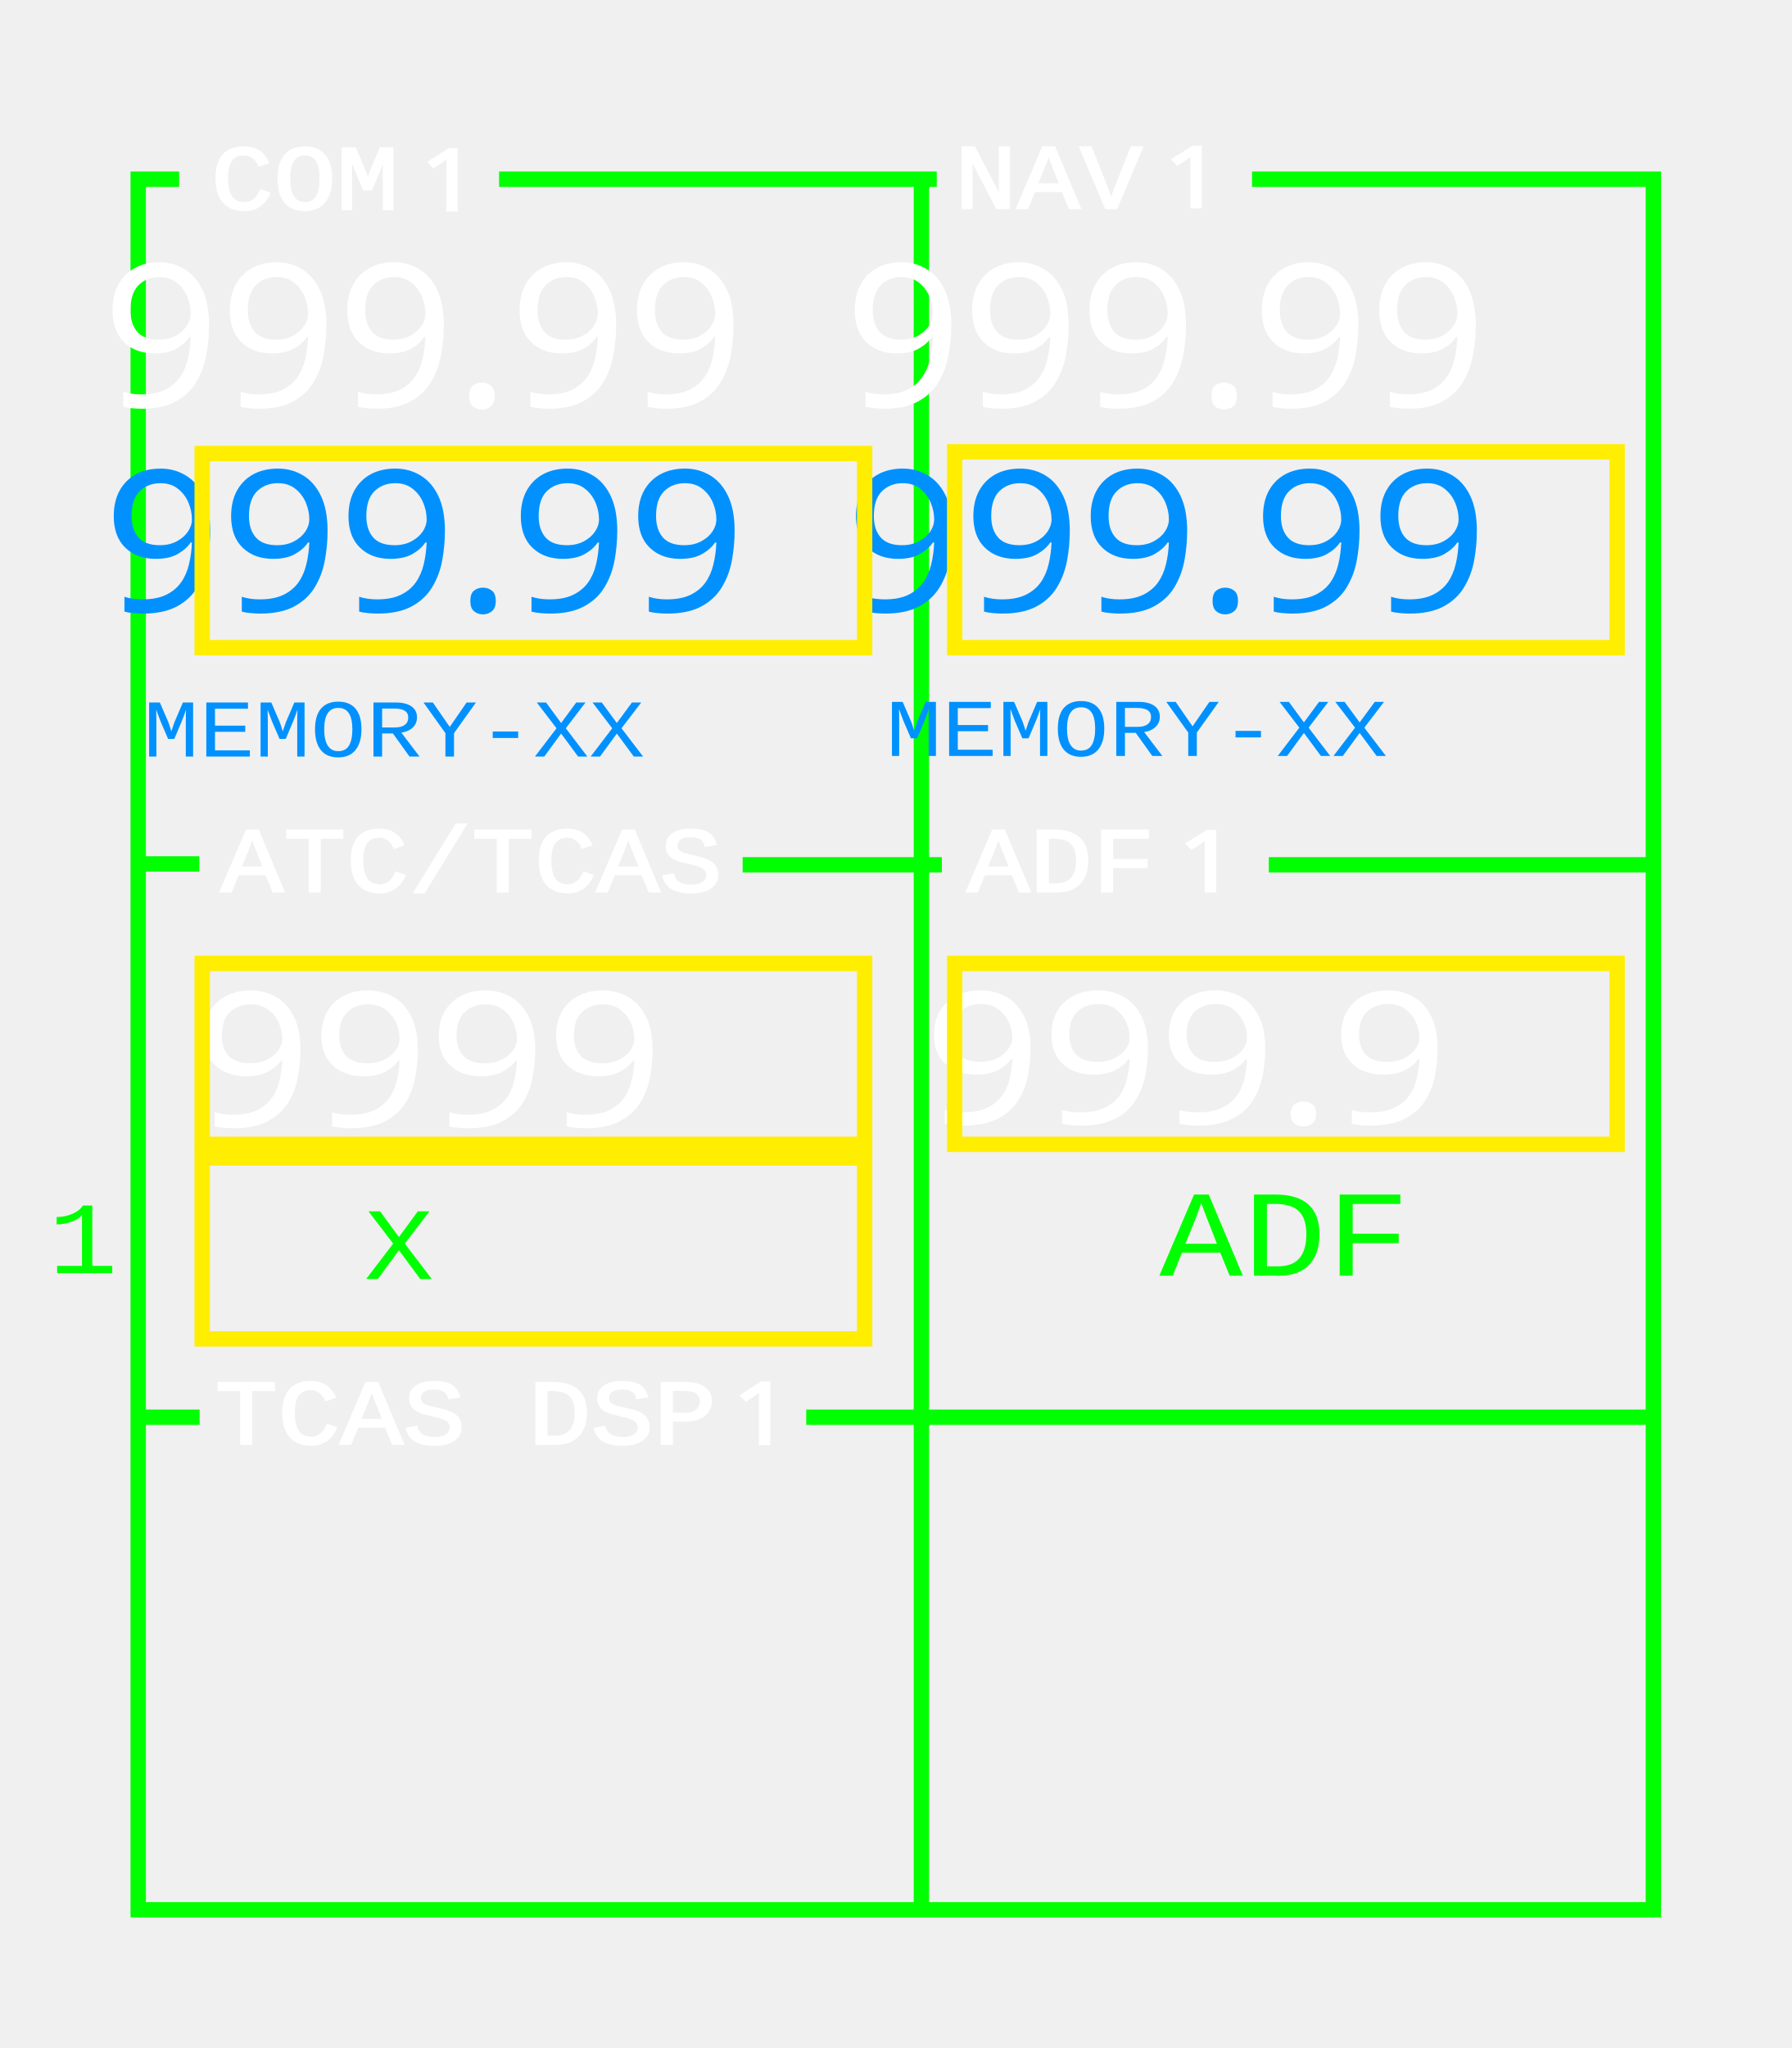
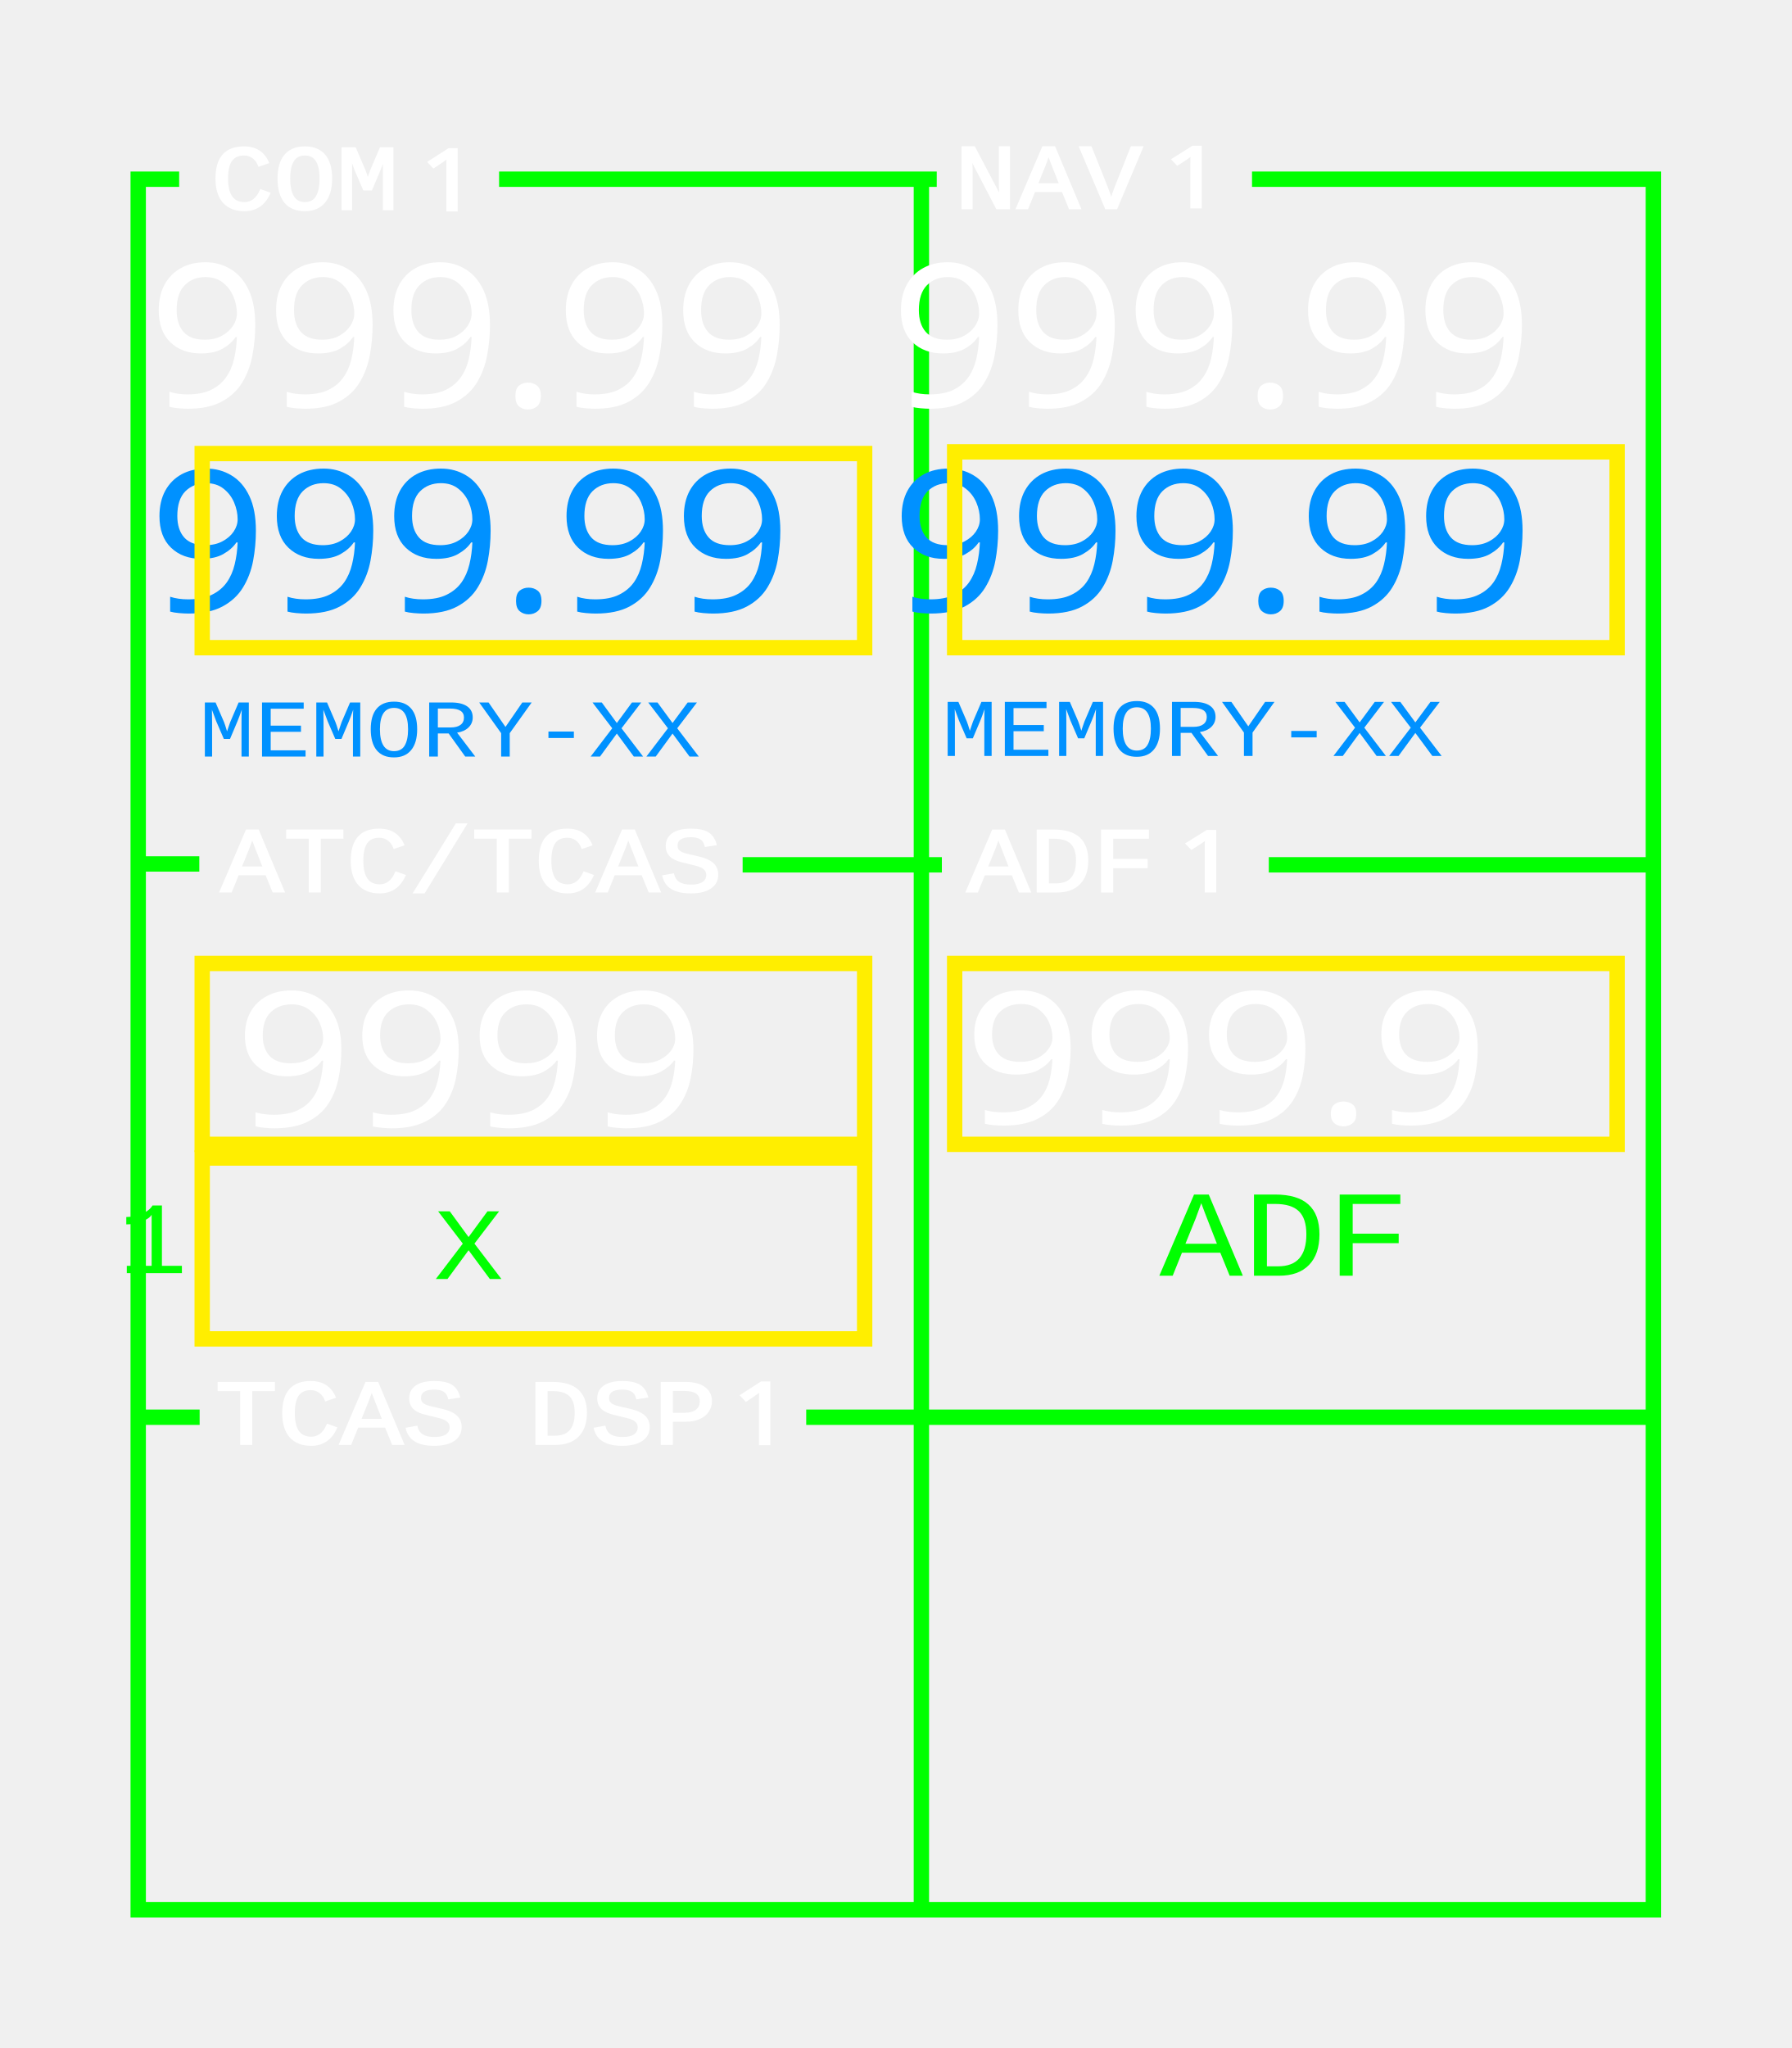
- <svg xmlns="http://www.w3.org/2000/svg" xmlns:xlink="http://www.w3.org/1999/xlink" width="350" height="400" viewBox="0 0 350 400" id="svg4136" version="1.1">
-   <defs id="defs4138">
-     <linearGradient id="linearGradient4630">
-       <stop style="stop-color:#ffffff;stop-opacity:1;" offset="0" id="stop4632" />
-       <stop style="stop-color:#ffffff;stop-opacity:0;" offset="1" id="stop4634" />
-     </linearGradient>
-     <linearGradient id="linearGradient4361">
-       <stop style="stop-color:#0000ff;stop-opacity:1;" offset="0" id="stop4363" />
-       <stop style="stop-color:#0000ff;stop-opacity:0;" offset="1" id="stop4365" />
-     </linearGradient>
-     <linearGradient id="linearGradient4295">
-       <stop style="stop-color:#000000;stop-opacity:1;" offset="0" id="stop4297" />
-       <stop style="stop-color:#000000;stop-opacity:0;" offset="1" id="stop4299" />
-     </linearGradient>
-     <linearGradient id="linearGradient4283">
-       <stop style="stop-color:#00ff00;stop-opacity:1;" offset="0" id="stop4285" />
-       <stop style="stop-color:#00ff00;stop-opacity:0;" offset="1" id="stop4287" />
-     </linearGradient>
-     <marker orient="auto" refY="0" refX="0" id="Arrow2Mend" style="overflow:visible">
-       <path id="path4363" style="fill:#19e600;fill-opacity:1;fill-rule:evenodd;stroke:#19e600;stroke-width:0.625;stroke-linejoin:round;stroke-opacity:1" d="M 8.719,4.034 -2.207,0.016 8.719,-4.002 c -1.745,2.372 -1.735,5.617 -6e-7,8.035 z" transform="scale(-0.6,-0.6)" />
-     </marker>
-     <marker orient="auto" refY="0" refX="0" id="Arrow2Lend" style="overflow:visible">
-       <path id="path4357" style="fill:#19e600;fill-opacity:1;fill-rule:evenodd;stroke:#19e600;stroke-width:0.625;stroke-linejoin:round;stroke-opacity:1" d="M 8.719,4.034 -2.207,0.016 8.719,-4.002 c -1.745,2.372 -1.735,5.617 -6e-7,8.035 z" transform="matrix(-1.1,0,0,-1.1,-1.1,0)" />
-     </marker>
-     <marker orient="auto" refY="0" refX="0" id="Arrow1Sstart" style="overflow:visible">
-       <path id="path4309" d="M 0,0 5,-5 -12.5,0 5,5 0,0 Z" style="fill:#00ffff;fill-opacity:1;fill-rule:evenodd;stroke:#00ffff;stroke-width:1pt;stroke-opacity:1" transform="matrix(0.2,0,0,0.2,1.2,0)" />
-     </marker>
-     <marker orient="auto" refY="0" refX="0" id="marker4639" style="overflow:visible">
-       <path id="path4641" d="M 0,0 5,-5 -12.5,0 5,5 0,0 Z" style="fill:#00ffff;fill-opacity:1;fill-rule:evenodd;stroke:#00ffff;stroke-width:1pt;stroke-opacity:1" transform="matrix(0.4,0,0,0.4,4,0)" />
-     </marker>
-     <marker orient="auto" refY="0" refX="0" id="Arrow1Mstart" style="overflow:visible">
-       <path id="path4303" d="M 0,0 5,-5 -12.5,0 5,5 0,0 Z" style="fill:#00ffff;fill-opacity:1;fill-rule:evenodd;stroke:#00ffff;stroke-width:1pt;stroke-opacity:1" transform="matrix(0.4,0,0,0.4,4,0)" />
-     </marker>
-     <marker orient="auto" refY="0" refX="0" id="Arrow1Lstart" style="overflow:visible">
-       <path id="path4297" d="M 0,0 5,-5 -12.5,0 5,5 0,0 Z" style="fill:#00ffff;fill-opacity:1;fill-rule:evenodd;stroke:#00ffff;stroke-width:1pt;stroke-opacity:1" transform="matrix(0.8,0,0,0.8,10,0)" />
-     </marker>
-     <marker orient="auto" refY="0" refX="0" id="Arrow1Sstart-8" style="overflow:visible">
-       <path id="path4309-9" d="M 0,0 5,-5 -12.5,0 5,5 0,0 Z" style="fill:#00ffff;fill-opacity:1;fill-rule:evenodd;stroke:#00ffff;stroke-width:1pt;stroke-opacity:1" transform="matrix(0.2,0,0,0.2,1.2,0)" />
-     </marker>
-     <marker orient="auto" refY="0" refX="0" id="Arrow1Sstart-7" style="overflow:visible">
-       <path id="path4309-6" d="M 0,0 5,-5 -12.5,0 5,5 0,0 Z" style="fill:#00ffff;fill-opacity:1;fill-rule:evenodd;stroke:#00ffff;stroke-width:1pt;stroke-opacity:1" transform="matrix(0.2,0,0,0.2,1.2,0)" />
-     </marker>
-     <linearGradient xlink:href="#linearGradient4283" id="linearGradient4289" x1="105.55" y1="94.486" x2="184.586" y2="94.486" gradientUnits="userSpaceOnUse" />
-     <linearGradient xlink:href="#linearGradient4295" id="linearGradient4301" x1="419.733" y1="84.018" x2="496.901" y2="84.018" gradientUnits="userSpaceOnUse" />
-     <linearGradient xlink:href="#linearGradient4361" id="linearGradient4367" x1="514.403" y1="612.717" x2="593.208" y2="612.717" gradientUnits="userSpaceOnUse" />
-     <linearGradient xlink:href="#linearGradient4630" id="linearGradient4636" x1="121.015" y1="724.176" x2="334.129" y2="724.176" gradientUnits="userSpaceOnUse" />
-   </defs>
-   <g id="layer1" transform="translate(0,-624)" />
-   <g id="layer2" transform="translate(0,-624)" />
-   <g id="layer3" transform="translate(0,-624)">
-     <path style="fill:none;fill-opacity:1;fill-rule:evenodd;stroke:#00ff00;stroke-width:3;stroke-linecap:butt;stroke-linejoin:miter;stroke-miterlimit:4;stroke-dasharray:none;stroke-opacity:1" d="m 145.079,792.909 38.922,0" id="path4542" />
-     <path style="fill:none;fill-opacity:1;fill-rule:evenodd;stroke:#00ff00;stroke-width:3;stroke-linecap:butt;stroke-linejoin:miter;stroke-miterlimit:4;stroke-dasharray:none;stroke-opacity:1" d="m 247.868,792.909 75.132,0" id="path4544" />
-     <path style="fill:none;fill-opacity:1;fill-rule:evenodd;stroke:#00ff00;stroke-width:3;stroke-linecap:butt;stroke-linejoin:miter;stroke-miterlimit:4;stroke-dasharray:none;stroke-opacity:1" d="m 180,659 0,338" id="path4550" />
-     <path style="fill:#00ff00;fill-opacity:1;fill-rule:evenodd;stroke:#00ff00;stroke-width:3;stroke-linecap:butt;stroke-linejoin:miter;stroke-miterlimit:4;stroke-dasharray:none;stroke-opacity:1" d="m 27,900.802 12,4e-5" id="path4562" />
-     <path style="fill:#00ff00;fill-opacity:1;fill-rule:evenodd;stroke:#00ff00;stroke-width:3;stroke-linecap:butt;stroke-linejoin:miter;stroke-miterlimit:4;stroke-dasharray:none;stroke-opacity:1" d="m 157.5,900.802 165.5,0" id="path4568" />
-     <path style="fill:none;fill-opacity:1;fill-rule:evenodd;stroke:#00ff00;stroke-width:3;stroke-linecap:butt;stroke-linejoin:miter;stroke-miterlimit:4;stroke-dasharray:none;stroke-opacity:1" d="m 35,659 -8,0 0,338 296,0 0,-338 -78.409,0" id="path4335" />
-     <path style="fill:#00ff00;fill-opacity:1;fill-rule:evenodd;stroke:#00ff00;stroke-width:0;stroke-linecap:butt;stroke-linejoin:miter;stroke-miterlimit:4;stroke-dasharray:none;stroke-opacity:1" d="m 30.516,802.538 5.04,0" id="path4272" />
-     <path style="fill:#00ff00;fill-opacity:1;fill-rule:evenodd;stroke:#00ff00;stroke-width:3;stroke-linecap:butt;stroke-linejoin:miter;stroke-miterlimit:4;stroke-dasharray:none;stroke-opacity:1" d="m 27,792.739 11.936,0" id="path4335-1" />
-     <path style="fill:none;fill-opacity:1;fill-rule:evenodd;stroke:#00ff00;stroke-width:3;stroke-linecap:butt;stroke-linejoin:miter;stroke-miterlimit:4;stroke-dasharray:none;stroke-opacity:1" d="m 97.5,659 85.5,0" id="path4554" />
-     <text xml:space="preserve" style="font-style:normal;font-variant:normal;font-weight:normal;font-stretch:normal;font-size:19.193px;line-height:125%;font-family:'Liberation Mono';-inkscape-font-specification:'Liberation Mono, Normal';text-align:start;letter-spacing:0px;word-spacing:0px;writing-mode:lr-tb;text-anchor:start;fill:#ffffff;fill-opacity:1;stroke:#ffffff;stroke-width:0.439;stroke-linecap:butt;stroke-linejoin:miter;stroke-miterlimit:4;stroke-dasharray:none;stroke-opacity:1" x="38.75" y="706.855" id="com" transform="scale(1.063158,0.9405942)">
-       <tspan id="tspan4404" x="38.75" y="706.855" style="font-style:normal;font-variant:normal;font-weight:normal;font-stretch:normal;font-size:19.193px;line-height:125%;font-family:'Liberation Mono';-inkscape-font-specification:'Liberation Mono, Normal';text-align:start;writing-mode:lr-tb;text-anchor:start;fill:#ffffff;fill-opacity:1;stroke:#ffffff;stroke-width:0.439;stroke-miterlimit:4;stroke-dasharray:none;stroke-opacity:1">COM</tspan>
-     </text>
-     <text xml:space="preserve" style="font-style:normal;font-variant:normal;font-weight:normal;font-stretch:normal;font-size:19.193px;line-height:125%;font-family:'Liberation Mono';-inkscape-font-specification:'Liberation Mono, Normal';text-align:start;letter-spacing:0px;word-spacing:0px;writing-mode:lr-tb;text-anchor:start;fill:#ffffff;fill-opacity:1;stroke:#ffffff;stroke-width:0.439px;stroke-linecap:butt;stroke-linejoin:miter;stroke-opacity:1" x="175.392" y="706.643" id="nav" transform="scale(1.063158,0.9405942)">
-       <tspan id="tspan4293" x="175.392" y="706.643" style="fill:#ffffff;fill-opacity:1;stroke:#ffffff;stroke-width:0.439px;stroke-opacity:1">NAV</tspan>
-     </text>
-     <text xml:space="preserve" style="font-style:normal;font-variant:normal;font-weight:normal;font-stretch:normal;font-size:19.193px;line-height:125%;font-family:'Liberation Mono';-inkscape-font-specification:'Liberation Mono, Normal';text-align:start;letter-spacing:0px;word-spacing:0px;writing-mode:lr-tb;text-anchor:start;fill:#ffffff;fill-opacity:1;stroke:#ffffff;stroke-width:0.439px;stroke-linecap:butt;stroke-linejoin:miter;stroke-opacity:1" x="40.569" y="848.521" id="atc" transform="scale(1.063158,0.9405942)">
-       <tspan style="stroke-width:0.439px" id="tspan4396" x="40.569" y="848.521">ATC/TCAS</tspan>
-     </text>
-     <text xml:space="preserve" style="font-style:normal;font-variant:normal;font-weight:normal;font-stretch:normal;font-size:19.193px;line-height:125%;font-family:'Liberation Mono';-inkscape-font-specification:'Liberation Mono, Normal';text-align:start;letter-spacing:0px;word-spacing:0px;writing-mode:lr-tb;text-anchor:start;fill:#ffffff;fill-opacity:1;stroke:#ffffff;stroke-width:0.439px;stroke-linecap:butt;stroke-linejoin:miter;stroke-opacity:1" x="177.687" y="848.526" id="adf1" transform="scale(1.063158,0.9405942)">
-       <tspan style="stroke-width:0.439px" id="tspan4341" x="177.687" y="848.526">ADF</tspan>
-     </text>
-     <text xml:space="preserve" style="font-style:normal;font-variant:normal;font-weight:normal;font-stretch:normal;font-size:25.591px;line-height:125%;font-family:'Liberation Mono';-inkscape-font-specification:'Liberation Mono, Normal';text-align:start;letter-spacing:0px;word-spacing:0px;writing-mode:lr-tb;text-anchor:start;fill:#00ff00;fill-opacity:1;stroke:none;stroke-width:1px;stroke-linecap:butt;stroke-linejoin:miter;stroke-opacity:1" x="213.032" y="928.311" id="adf2" transform="scale(1.063158,0.9405942)">
-       <tspan y="928.311" x="213.032" id="tspan4341-2" style="font-style:normal;font-variant:normal;font-weight:normal;font-stretch:normal;font-size:25.591px;line-height:125%;font-family:'Liberation Mono';-inkscape-font-specification:'Liberation Mono, Normal';text-align:start;writing-mode:lr-tb;text-anchor:start;fill:#00ff00;fill-opacity:1;stroke:none;stroke-opacity:1">ADF</tspan>
-     </text>
-     <text xml:space="preserve" style="font-style:normal;font-variant:normal;font-weight:normal;font-stretch:normal;font-size:19.193px;line-height:125%;font-family:'Liberation Mono';-inkscape-font-specification:'Liberation Mono, Normal';text-align:start;letter-spacing:0px;word-spacing:0px;writing-mode:lr-tb;text-anchor:start;fill:#ffffff;fill-opacity:1;stroke:#ffffff;stroke-width:0.439px;stroke-linecap:butt;stroke-linejoin:miter;stroke-opacity:1" x="39.497" y="963.22" id="tcas" transform="scale(1.063158,0.9405942)">
-       <tspan style="stroke-width:0.439px" id="tspan4387" x="39.497" y="963.22">TCAS DSP</tspan>
-     </text>
-     <text xml:space="preserve" style="font-style:normal;font-variant:normal;font-weight:normal;font-stretch:normal;font-size:18.44px;line-height:125%;font-family:sans-serif;-inkscape-font-specification:'sans-serif, Normal';text-align:start;letter-spacing:0px;word-spacing:0px;writing-mode:lr-tb;text-anchor:start;fill:#ffffff;fill-opacity:1;stroke:#ffffff;stroke-width:0.425;stroke-linecap:butt;stroke-linejoin:miter;stroke-miterlimit:4;stroke-dasharray:none;stroke-opacity:1" x="74.474" y="732.056" id="comNum" transform="scale(1.100645,0.9085578)">
-       <tspan id="tspan4416" x="74.474" y="732.056" style="font-style:normal;font-variant:normal;font-weight:normal;font-stretch:normal;font-size:18.44px;line-height:125%;font-family:sans-serif;-inkscape-font-specification:'sans-serif, Normal';text-align:start;writing-mode:lr-tb;text-anchor:start;stroke-width:0.425">1</tspan>
-     </text>
-     <text xml:space="preserve" style="font-style:normal;font-variant:normal;font-weight:normal;font-stretch:normal;font-size:18.44px;line-height:125%;font-family:sans-serif;-inkscape-font-specification:'sans-serif, Normal';text-align:start;letter-spacing:0px;word-spacing:0px;writing-mode:lr-tb;text-anchor:start;fill:#ffffff;fill-opacity:1;stroke:#ffffff;stroke-width:0.422;stroke-linecap:butt;stroke-linejoin:miter;stroke-miterlimit:4;stroke-dasharray:none;stroke-opacity:1" x="204.628" y="738.024" id="navNum" transform="scale(1.110625,0.9003937)">
-       <tspan id="tspan4416-4" x="204.628" y="738.024" style="font-style:normal;font-variant:normal;font-weight:normal;font-stretch:normal;font-size:18.44px;line-height:125%;font-family:sans-serif;-inkscape-font-specification:'sans-serif, Normal';text-align:start;writing-mode:lr-tb;text-anchor:start;stroke-width:0.422">1</tspan>
-     </text>
-     <text xml:space="preserve" style="font-style:normal;font-variant:normal;font-weight:normal;font-stretch:normal;font-size:18.589px;line-height:125%;font-family:sans-serif;-inkscape-font-specification:'sans-serif, Normal';text-align:start;letter-spacing:0px;word-spacing:0px;writing-mode:lr-tb;text-anchor:start;fill:#ffffff;fill-opacity:1;stroke:#ffffff;stroke-width:0.418;stroke-linecap:butt;stroke-linejoin:miter;stroke-miterlimit:4;stroke-dasharray:none;stroke-opacity:1" x="205.177" y="894.592" id="adfNum" transform="scale(1.12087,0.8921644)">
-       <tspan id="tspan4416-4-6" x="205.177" y="894.592" style="font-style:normal;font-variant:normal;font-weight:normal;font-stretch:normal;font-size:18.589px;line-height:125%;font-family:sans-serif;-inkscape-font-specification:'sans-serif, Normal';text-align:start;writing-mode:lr-tb;text-anchor:start;stroke-width:0.418">1</tspan>
-     </text>
-     <text xml:space="preserve" style="font-style:normal;font-variant:normal;font-weight:normal;font-stretch:normal;font-size:18.589px;line-height:125%;font-family:sans-serif;-inkscape-font-specification:'sans-serif, Normal';text-align:start;letter-spacing:0px;word-spacing:0px;writing-mode:lr-tb;text-anchor:start;fill:#ffffff;fill-opacity:1;stroke:#ffffff;stroke-width:0.425;stroke-linecap:butt;stroke-linejoin:miter;stroke-miterlimit:4;stroke-dasharray:none;stroke-opacity:1" x="129.917" y="997.26" id="tcasNum" transform="scale(1.100645,0.9085578)">
-       <tspan id="tspan4416-4-6-3" x="129.917" y="997.26" style="font-style:normal;font-variant:normal;font-weight:normal;font-stretch:normal;font-size:18.589px;line-height:125%;font-family:sans-serif;-inkscape-font-specification:'sans-serif, Normal';text-align:start;writing-mode:lr-tb;text-anchor:start;stroke-width:0.425">1</tspan>
-     </text>
-     <text xml:space="preserve" style="font-style:normal;font-variant:normal;font-weight:normal;font-stretch:normal;font-size:17.061px;line-height:125%;font-family:'Liberation Mono';-inkscape-font-specification:'Liberation Mono, Normal';text-align:center;letter-spacing:0px;word-spacing:0px;writing-mode:lr-tb;text-anchor:middle;fill:#0091ff;fill-opacity:1;stroke:none;stroke-width:1px;stroke-linecap:butt;stroke-linejoin:miter;stroke-opacity:1" x="97.998" y="820.511" id="memCom" transform="scale(1.063158,0.9405942)">
-       <tspan id="tspan4306" x="97.998" y="820.511">MEMORY-XX</tspan>
-     </text>
-     <text xml:space="preserve" style="font-style:normal;font-variant:normal;font-weight:normal;font-stretch:normal;font-size:17.061px;line-height:125%;font-family:'Liberation Mono';-inkscape-font-specification:'Liberation Mono, Normal';text-align:center;letter-spacing:0px;word-spacing:0px;writing-mode:lr-tb;text-anchor:middle;fill:#0091ff;fill-opacity:1;stroke:none;stroke-width:1px;stroke-linecap:butt;stroke-linejoin:miter;stroke-opacity:1" x="234.488" y="820.387" id="memNav" transform="scale(1.063158,0.9405942)">
-       <tspan id="tspan4308" x="234.488" y="820.387">MEMORY-XX</tspan>
-     </text>
-     <text xml:space="preserve" style="font-style:normal;font-variant:normal;font-weight:bold;font-stretch:normal;font-size:34.221px;line-height:125%;font-family:sans-serif;-inkscape-font-specification:'sans-serif, Bold';text-align:center;letter-spacing:0px;word-spacing:0px;writing-mode:lr-tb;text-anchor:middle;fill:#ffffff;fill-opacity:1;stroke:none;stroke-width:1px;stroke-linecap:butt;stroke-linejoin:miter;stroke-opacity:1" x="103.777" y="713.332" id="comFreq" transform="scale(1.014051,0.986144)">
-       <tspan id="tspan4307" x="103.777" y="713.332" style="font-size:39.528px;-inkscape-font-specification:sans-serif;font-family:sans-serif;font-weight:normal;font-style:normal;font-stretch:normal;font-variant:normal">999.99</tspan>
-     </text>
-     <text xml:space="preserve" style="font-style:normal;font-variant:normal;font-weight:bold;font-stretch:normal;font-size:34.221px;line-height:125%;font-family:sans-serif;-inkscape-font-specification:'sans-serif, Bold';text-align:center;letter-spacing:0px;word-spacing:0px;writing-mode:lr-tb;text-anchor:middle;fill:#ffffff;fill-opacity:1;stroke:none;stroke-width:1px;stroke-linecap:butt;stroke-linejoin:miter;stroke-opacity:1" x="246.768" y="713.332" id="navFreq" transform="scale(1.014051,0.9861441)">
-       <tspan id="tspan4288-0" x="246.768" y="713.332" style="font-size:39.528px;-inkscape-font-specification:sans-serif;font-family:sans-serif;font-weight:normal;font-style:normal;font-stretch:normal;font-variant:normal">999.99</tspan>
-     </text>
-     <text xml:space="preserve" style="font-style:normal;font-variant:normal;font-weight:bold;font-stretch:normal;font-size:33.707px;line-height:125%;font-family:sans-serif;-inkscape-font-specification:'sans-serif, Bold';text-align:center;letter-spacing:0px;word-spacing:0px;writing-mode:lr-tb;text-anchor:middle;fill:#0091ff;fill-opacity:1;stroke:none;stroke-width:1px;stroke-linecap:butt;stroke-linejoin:miter;stroke-opacity:1" x="245.527" y="757.71" id="navStby" transform="scale(1.019176,0.9811847)">
-       <tspan id="tspan4288-0-3" x="245.527" y="757.71" style="font-size:39.329px;-inkscape-font-specification:sans-serif;font-family:sans-serif;font-weight:normal;font-style:normal;font-stretch:normal;font-variant:normal">999.99</tspan>
-     </text>
-     <text xml:space="preserve" style="font-style:normal;font-variant:normal;font-weight:bold;font-stretch:normal;font-size:33.707px;line-height:125%;font-family:sans-serif;-inkscape-font-specification:'sans-serif, Bold';text-align:center;letter-spacing:0px;word-spacing:0px;writing-mode:lr-tb;text-anchor:middle;fill:#0091ff;fill-opacity:1;stroke:none;stroke-width:1px;stroke-linecap:butt;stroke-linejoin:miter;stroke-opacity:1" x="103.255" y="757.71" id="comStby" transform="scale(1.019176,0.9811847)">
-       <tspan id="tspan4288-0-3-0" x="103.255" y="757.71" style="font-size:39.329px;-inkscape-font-specification:sans-serif;font-family:sans-serif;font-weight:normal;font-style:normal;font-stretch:normal;font-variant:normal">999.99</tspan>
-     </text>
-     <text xml:space="preserve" style="font-style:normal;font-variant:normal;font-weight:bold;font-stretch:normal;font-size:29.364px;line-height:125%;font-family:sans-serif;-inkscape-font-specification:'sans-serif, Bold';text-align:center;letter-spacing:0px;word-spacing:0px;writing-mode:lr-tb;text-anchor:middle;fill:#ffffff;fill-opacity:1;stroke:none;stroke-width:1px;stroke-linecap:butt;stroke-linejoin:miter;stroke-opacity:1" x="99.147" y="882.471" id="trspCode" transform="scale(1.045582,0.9564049)">
-       <tspan id="tspan4430" x="99.147" y="882.471" style="font-size:38.336px;-inkscape-font-specification:sans-serif;font-family:sans-serif;font-weight:normal;font-style:normal;font-stretch:normal;font-variant:normal">9999</tspan>
-     </text>
-     <text xml:space="preserve" style="font-style:normal;font-variant:normal;font-weight:normal;font-stretch:normal;font-size:21.326px;line-height:125%;font-family:'Liberation Mono';-inkscape-font-specification:'Liberation Mono, Normal';text-align:center;letter-spacing:0px;word-spacing:0px;writing-mode:lr-tb;text-anchor:middle;fill:#00ff00;fill-opacity:1;stroke:none;stroke-width:1px;stroke-linecap:butt;stroke-linejoin:miter;stroke-opacity:1" x="105.306" y="928.989" id="trspMode" transform="scale(1.063158,0.9405942)">
-       <tspan id="tspan4450" x="105.306" y="928.989">X</tspan>
-     </text>
-     <text xml:space="preserve" style="font-style:normal;font-variant:normal;font-weight:bold;font-stretch:normal;font-size:28.564px;line-height:125%;font-family:sans-serif;-inkscape-font-specification:'sans-serif, Bold';text-align:center;letter-spacing:0px;word-spacing:0px;writing-mode:lr-tb;text-anchor:middle;fill:#ffffff;fill-opacity:1;stroke:none;stroke-width:1px;stroke-linecap:butt;stroke-linejoin:miter;stroke-opacity:1" x="238.141" y="890.097" id="adfFreq" transform="scale(1.055254,0.9476389)">
-       <tspan id="tspan4480" x="238.141" y="890.097" style="font-size:37.985px;-inkscape-font-specification:sans-serif;font-family:sans-serif;font-weight:normal;font-style:normal;font-stretch:normal;font-variant:normal">999.9</tspan>
-     </text>
-     <text xml:space="preserve" style="font-style:normal;font-variant:normal;font-weight:normal;font-stretch:normal;font-size:21.326px;line-height:125%;font-family:'Liberation Mono';-inkscape-font-specification:'Liberation Mono, Normal';text-align:center;letter-spacing:0px;word-spacing:0px;writing-mode:lr-tb;text-anchor:middle;fill:#00ff00;fill-opacity:1;stroke:none;stroke-width:1px;stroke-linecap:butt;stroke-linejoin:miter;stroke-opacity:1" x="47.255" y="927.781" id="trspNum" transform="scale(1.063158,0.9405942)">
-       <tspan id="tspan4322" x="47.255" y="927.781">1</tspan>
-     </text>
-     <path style="opacity:1;fill:none;fill-opacity:1;fill-rule:nonzero;stroke:#ffee00;stroke-width:3;stroke-linecap:butt;stroke-linejoin:miter;stroke-miterlimit:4;stroke-dasharray:none;stroke-dashoffset:0;stroke-opacity:1" d="m 39.5,712.584 129.415,0 0,37.916 -129.415,0 z" id="comStbyRect" />
-     <path style="opacity:1;fill:none;fill-opacity:1;fill-rule:nonzero;stroke:#ffee00;stroke-width:3;stroke-linecap:butt;stroke-linejoin:miter;stroke-miterlimit:4;stroke-dasharray:none;stroke-dashoffset:0;stroke-opacity:1" d="m 186.5,712.253 129.415,0 0,38.247 -129.415,0 z" id="navStbyRect" />
-     <rect style="opacity:1;fill:none;fill-opacity:1;fill-rule:nonzero;stroke:#ffee00;stroke-width:3;stroke-linecap:butt;stroke-linejoin:miter;stroke-miterlimit:4;stroke-dasharray:none;stroke-dashoffset:0;stroke-opacity:1" id="trspCodeRect" width="129.415" height="35.327" x="39.5" y="812.173" />
-     <rect style="opacity:1;fill:none;fill-opacity:1;fill-rule:nonzero;stroke:#ffee00;stroke-width:3;stroke-linecap:butt;stroke-linejoin:miter;stroke-miterlimit:4;stroke-dasharray:none;stroke-dashoffset:0;stroke-opacity:1" id="trspModeRect" width="129.415" height="35.327" x="39.5" y="850.173" />
-     <rect style="opacity:1;fill:none;fill-opacity:1;fill-rule:nonzero;stroke:#ffee00;stroke-width:3;stroke-linecap:butt;stroke-linejoin:miter;stroke-miterlimit:4;stroke-dasharray:none;stroke-dashoffset:0;stroke-opacity:1" id="adfRect" width="129.415" height="35.327" x="186.5" y="812.173" />
-   </g>
+ <svg xmlns="http://www.w3.org/2000/svg" width="350" height="400" viewBox="0 0 350 400" id="frequencies" version="1.1">
+   <defs id="defsFrequencies" />
+   <path id="path4542" d="m 145.079,168.909 38.922,0" style="fill:none;fill-opacity:1;fill-rule:evenodd;stroke:#00ff00;stroke-width:3;stroke-linecap:butt;stroke-linejoin:miter;stroke-miterlimit:4;stroke-dasharray:none;stroke-opacity:1" />
+   <path id="path4544" d="m 247.868,168.909 75.132,0" style="fill:none;fill-opacity:1;fill-rule:evenodd;stroke:#00ff00;stroke-width:3;stroke-linecap:butt;stroke-linejoin:miter;stroke-miterlimit:4;stroke-dasharray:none;stroke-opacity:1" />
+   <path id="path4550" d="m 180,35 0,338" style="fill:none;fill-opacity:1;fill-rule:evenodd;stroke:#00ff00;stroke-width:3;stroke-linecap:butt;stroke-linejoin:miter;stroke-miterlimit:4;stroke-dasharray:none;stroke-opacity:1" />
+   <path id="path4562" d="m 27,276.802 12,4e-5" style="fill:#00ff00;fill-opacity:1;fill-rule:evenodd;stroke:#00ff00;stroke-width:3;stroke-linecap:butt;stroke-linejoin:miter;stroke-miterlimit:4;stroke-dasharray:none;stroke-opacity:1" />
+   <path id="path4568" d="m 157.5,276.802 165.5,0" style="fill:#00ff00;fill-opacity:1;fill-rule:evenodd;stroke:#00ff00;stroke-width:3;stroke-linecap:butt;stroke-linejoin:miter;stroke-miterlimit:4;stroke-dasharray:none;stroke-opacity:1" />
+   <path id="path4335" d="m 35,35 -8,0 0,338 296,0 0,-338 -78.409,0" style="fill:none;fill-opacity:1;fill-rule:evenodd;stroke:#00ff00;stroke-width:3;stroke-linecap:butt;stroke-linejoin:miter;stroke-miterlimit:4;stroke-dasharray:none;stroke-opacity:1" />
+   <path id="path4272" d="m 30.516,178.538 5.04,0" style="fill:#00ff00;fill-opacity:1;fill-rule:evenodd;stroke:#00ff00;stroke-width:0;stroke-linecap:butt;stroke-linejoin:miter;stroke-miterlimit:4;stroke-dasharray:none;stroke-opacity:1" />
+   <path id="path4335-1" d="m 27,168.739 11.936,0" style="fill:#00ff00;fill-opacity:1;fill-rule:evenodd;stroke:#00ff00;stroke-width:3;stroke-linecap:butt;stroke-linejoin:miter;stroke-miterlimit:4;stroke-dasharray:none;stroke-opacity:1" />
+   <path id="path4554" d="M 97.5,35 183,35" style="fill:none;fill-opacity:1;fill-rule:evenodd;stroke:#00ff00;stroke-width:3;stroke-linecap:butt;stroke-linejoin:miter;stroke-miterlimit:4;stroke-dasharray:none;stroke-opacity:1" />
+   <text transform="scale(1.063158,0.9405942)" id="com" y="43.445" x="38.75" style="font-style:normal;font-variant:normal;font-weight:normal;font-stretch:normal;font-size:19.193px;line-height:125%;font-family:'Liberation Mono';-inkscape-font-specification:'Liberation Mono, Normal';text-align:start;letter-spacing:0px;word-spacing:0px;writing-mode:lr-tb;text-anchor:start;fill:#ffffff;fill-opacity:1;stroke:#ffffff;stroke-width:0.439;stroke-linecap:butt;stroke-linejoin:miter;stroke-miterlimit:4;stroke-dasharray:none;stroke-opacity:1" xml:space="preserve">
+     <tspan style="font-style:normal;font-variant:normal;font-weight:normal;font-stretch:normal;font-size:19.193px;line-height:125%;font-family:'Liberation Mono';-inkscape-font-specification:'Liberation Mono, Normal';text-align:start;writing-mode:lr-tb;text-anchor:start;fill:#ffffff;fill-opacity:1;stroke:#ffffff;stroke-width:0.439;stroke-miterlimit:4;stroke-dasharray:none;stroke-opacity:1" y="43.445" x="38.75" id="tspan4404">COM</tspan>
+   </text>
+   <text transform="scale(1.063158,0.9405942)" id="nav" y="43.233" x="175.392" style="font-style:normal;font-variant:normal;font-weight:normal;font-stretch:normal;font-size:19.193px;line-height:125%;font-family:'Liberation Mono';-inkscape-font-specification:'Liberation Mono, Normal';text-align:start;letter-spacing:0px;word-spacing:0px;writing-mode:lr-tb;text-anchor:start;fill:#ffffff;fill-opacity:1;stroke:#ffffff;stroke-width:0.439px;stroke-linecap:butt;stroke-linejoin:miter;stroke-opacity:1" xml:space="preserve">
+     <tspan style="fill:#ffffff;fill-opacity:1;stroke:#ffffff;stroke-width:0.439px;stroke-opacity:1" y="43.233" x="175.392" id="tspan4293">NAV</tspan>
+   </text>
+   <text transform="scale(1.063158,0.9405942)" id="atc" y="185.111" x="40.569" style="font-style:normal;font-variant:normal;font-weight:normal;font-stretch:normal;font-size:19.193px;line-height:125%;font-family:'Liberation Mono';-inkscape-font-specification:'Liberation Mono, Normal';text-align:start;letter-spacing:0px;word-spacing:0px;writing-mode:lr-tb;text-anchor:start;fill:#ffffff;fill-opacity:1;stroke:#ffffff;stroke-width:0.439px;stroke-linecap:butt;stroke-linejoin:miter;stroke-opacity:1" xml:space="preserve">
+     <tspan y="185.111" x="40.569" id="tspan4396" style="stroke-width:0.439px">ATC/TCAS</tspan>
+   </text>
+   <text transform="scale(1.063158,0.9405942)" id="adf1" y="185.115" x="177.687" style="font-style:normal;font-variant:normal;font-weight:normal;font-stretch:normal;font-size:19.193px;line-height:125%;font-family:'Liberation Mono';-inkscape-font-specification:'Liberation Mono, Normal';text-align:start;letter-spacing:0px;word-spacing:0px;writing-mode:lr-tb;text-anchor:start;fill:#ffffff;fill-opacity:1;stroke:#ffffff;stroke-width:0.439px;stroke-linecap:butt;stroke-linejoin:miter;stroke-opacity:1" xml:space="preserve">
+     <tspan y="185.115" x="177.687" id="tspan4341" style="stroke-width:0.439px">ADF</tspan>
+   </text>
+   <text transform="scale(1.063158,0.9405942)" id="adf2" y="264.901" x="213.032" style="font-style:normal;font-variant:normal;font-weight:normal;font-stretch:normal;font-size:25.591px;line-height:125%;font-family:'Liberation Mono';-inkscape-font-specification:'Liberation Mono, Normal';text-align:start;letter-spacing:0px;word-spacing:0px;writing-mode:lr-tb;text-anchor:start;fill:#00ff00;fill-opacity:1;stroke:none;stroke-width:1px;stroke-linecap:butt;stroke-linejoin:miter;stroke-opacity:1" xml:space="preserve">
+     <tspan style="font-style:normal;font-variant:normal;font-weight:normal;font-stretch:normal;font-size:25.591px;line-height:125%;font-family:'Liberation Mono';-inkscape-font-specification:'Liberation Mono, Normal';text-align:start;writing-mode:lr-tb;text-anchor:start;fill:#00ff00;fill-opacity:1;stroke:none;stroke-opacity:1" id="tspan4341-2" x="213.032" y="264.901">ADF</tspan>
+   </text>
+   <text transform="scale(1.063158,0.9405942)" id="tcas" y="299.81" x="39.497" style="font-style:normal;font-variant:normal;font-weight:normal;font-stretch:normal;font-size:19.193px;line-height:125%;font-family:'Liberation Mono';-inkscape-font-specification:'Liberation Mono, Normal';text-align:start;letter-spacing:0px;word-spacing:0px;writing-mode:lr-tb;text-anchor:start;fill:#ffffff;fill-opacity:1;stroke:#ffffff;stroke-width:0.439px;stroke-linecap:butt;stroke-linejoin:miter;stroke-opacity:1" xml:space="preserve">
+     <tspan y="299.81" x="39.497" id="tspan4387" style="stroke-width:0.439px">TCAS DSP</tspan>
+   </text>
+   <text transform="scale(1.100645,0.9085578)" id="comNum" y="45.253" x="74.474" style="font-style:normal;font-variant:normal;font-weight:normal;font-stretch:normal;font-size:18.44px;line-height:125%;font-family:sans-serif;-inkscape-font-specification:'sans-serif, Normal';text-align:start;letter-spacing:0px;word-spacing:0px;writing-mode:lr-tb;text-anchor:start;fill:#ffffff;fill-opacity:1;stroke:#ffffff;stroke-width:0.425;stroke-linecap:butt;stroke-linejoin:miter;stroke-miterlimit:4;stroke-dasharray:none;stroke-opacity:1" xml:space="preserve">
+     <tspan style="font-style:normal;font-variant:normal;font-weight:normal;font-stretch:normal;font-size:18.44px;line-height:125%;font-family:sans-serif;-inkscape-font-specification:'sans-serif, Normal';text-align:start;writing-mode:lr-tb;text-anchor:start;stroke-width:0.425" y="45.253" x="74.474" id="tspan4416">1</tspan>
+   </text>
+   <text transform="scale(1.110625,0.9003937)" id="navNum" y="44.993" x="204.628" style="font-style:normal;font-variant:normal;font-weight:normal;font-stretch:normal;font-size:18.44px;line-height:125%;font-family:sans-serif;-inkscape-font-specification:'sans-serif, Normal';text-align:start;letter-spacing:0px;word-spacing:0px;writing-mode:lr-tb;text-anchor:start;fill:#ffffff;fill-opacity:1;stroke:#ffffff;stroke-width:0.422;stroke-linecap:butt;stroke-linejoin:miter;stroke-miterlimit:4;stroke-dasharray:none;stroke-opacity:1" xml:space="preserve">
+     <tspan style="font-style:normal;font-variant:normal;font-weight:normal;font-stretch:normal;font-size:18.44px;line-height:125%;font-family:sans-serif;-inkscape-font-specification:'sans-serif, Normal';text-align:start;writing-mode:lr-tb;text-anchor:start;stroke-width:0.422" y="44.993" x="204.628" id="tspan4416-4">1</tspan>
+   </text>
+   <text transform="scale(1.12087,0.8921644)" id="adfNum" y="195.17" x="205.177" style="font-style:normal;font-variant:normal;font-weight:normal;font-stretch:normal;font-size:18.589px;line-height:125%;font-family:sans-serif;-inkscape-font-specification:'sans-serif, Normal';text-align:start;letter-spacing:0px;word-spacing:0px;writing-mode:lr-tb;text-anchor:start;fill:#ffffff;fill-opacity:1;stroke:#ffffff;stroke-width:0.418;stroke-linecap:butt;stroke-linejoin:miter;stroke-miterlimit:4;stroke-dasharray:none;stroke-opacity:1" xml:space="preserve">
+     <tspan style="font-style:normal;font-variant:normal;font-weight:normal;font-stretch:normal;font-size:18.589px;line-height:125%;font-family:sans-serif;-inkscape-font-specification:'sans-serif, Normal';text-align:start;writing-mode:lr-tb;text-anchor:start;stroke-width:0.418" y="195.17" x="205.177" id="tspan4416-4-6">1</tspan>
+   </text>
+   <text transform="scale(1.100645,0.9085578)" id="tcasNum" y="310.457" x="129.917" style="font-style:normal;font-variant:normal;font-weight:normal;font-stretch:normal;font-size:18.589px;line-height:125%;font-family:sans-serif;-inkscape-font-specification:'sans-serif, Normal';text-align:start;letter-spacing:0px;word-spacing:0px;writing-mode:lr-tb;text-anchor:start;fill:#ffffff;fill-opacity:1;stroke:#ffffff;stroke-width:0.425;stroke-linecap:butt;stroke-linejoin:miter;stroke-miterlimit:4;stroke-dasharray:none;stroke-opacity:1" xml:space="preserve">
+     <tspan style="font-style:normal;font-variant:normal;font-weight:normal;font-stretch:normal;font-size:18.589px;line-height:125%;font-family:sans-serif;-inkscape-font-specification:'sans-serif, Normal';text-align:start;writing-mode:lr-tb;text-anchor:start;stroke-width:0.425" y="310.457" x="129.917" id="tspan4416-4-6-3">1</tspan>
+   </text>
+   <text transform="scale(1.063158,0.9405942)" id="memCom" y="157.1" x="97.998" style="font-style:normal;font-variant:normal;font-weight:normal;font-stretch:normal;font-size:17.061px;line-height:125%;font-family:'Liberation Mono';-inkscape-font-specification:'Liberation Mono, Normal';text-align:center;letter-spacing:0px;word-spacing:0px;writing-mode:lr-tb;text-anchor:middle;fill:#0091ff;fill-opacity:1;stroke:none;stroke-width:1px;stroke-linecap:butt;stroke-linejoin:miter;stroke-opacity:1" xml:space="preserve">
+     <tspan y="157.1" x="97.998" id="tspan4306">MEMORY-XX</tspan>
+   </text>
+   <text transform="scale(1.063158,0.9405942)" id="memNav" y="156.977" x="234.488" style="font-style:normal;font-variant:normal;font-weight:normal;font-stretch:normal;font-size:17.061px;line-height:125%;font-family:'Liberation Mono';-inkscape-font-specification:'Liberation Mono, Normal';text-align:center;letter-spacing:0px;word-spacing:0px;writing-mode:lr-tb;text-anchor:middle;fill:#0091ff;fill-opacity:1;stroke:none;stroke-width:1px;stroke-linecap:butt;stroke-linejoin:miter;stroke-opacity:1" xml:space="preserve">
+     <tspan y="156.977" x="234.488" id="tspan4308">MEMORY-XX</tspan>
+   </text>
+   <text transform="scale(1.014051,0.986144)" id="comFreq" y="80.564" x="103.777" style="font-style:normal;font-variant:normal;font-weight:bold;font-stretch:normal;font-size:34.221px;line-height:125%;font-family:sans-serif;-inkscape-font-specification:'sans-serif, Bold';text-align:center;letter-spacing:0px;word-spacing:0px;writing-mode:lr-tb;text-anchor:middle;fill:#ffffff;fill-opacity:1;stroke:none;stroke-width:1px;stroke-linecap:butt;stroke-linejoin:miter;stroke-opacity:1" xml:space="preserve">
+     <tspan style="font-style:normal;font-variant:normal;font-weight:normal;font-stretch:normal;font-size:39.528px;font-family:sans-serif;-inkscape-font-specification:sans-serif" y="80.564" x="103.777" id="tspan4307">999.99</tspan>
+   </text>
+   <text transform="scale(1.014051,0.9861441)" id="navFreq" y="80.564" x="246.768" style="font-style:normal;font-variant:normal;font-weight:bold;font-stretch:normal;font-size:34.221px;line-height:125%;font-family:sans-serif;-inkscape-font-specification:'sans-serif, Bold';text-align:center;letter-spacing:0px;word-spacing:0px;writing-mode:lr-tb;text-anchor:middle;fill:#ffffff;fill-opacity:1;stroke:none;stroke-width:1px;stroke-linecap:butt;stroke-linejoin:miter;stroke-opacity:1" xml:space="preserve">
+     <tspan style="font-style:normal;font-variant:normal;font-weight:normal;font-stretch:normal;font-size:39.528px;font-family:sans-serif;-inkscape-font-specification:sans-serif" y="80.564" x="246.768" id="tspan4288-0">999.99</tspan>
+   </text>
+   <text transform="scale(1.019176,0.9811847)" id="navStby" y="121.744" x="245.527" style="font-style:normal;font-variant:normal;font-weight:bold;font-stretch:normal;font-size:33.707px;line-height:125%;font-family:sans-serif;-inkscape-font-specification:'sans-serif, Bold';text-align:center;letter-spacing:0px;word-spacing:0px;writing-mode:lr-tb;text-anchor:middle;fill:#0091ff;fill-opacity:1;stroke:none;stroke-width:1px;stroke-linecap:butt;stroke-linejoin:miter;stroke-opacity:1" xml:space="preserve">
+     <tspan style="font-style:normal;font-variant:normal;font-weight:normal;font-stretch:normal;font-size:39.329px;font-family:sans-serif;-inkscape-font-specification:sans-serif" y="121.744" x="245.527" id="tspan4288-0-3">999.99</tspan>
+   </text>
+   <text transform="scale(1.019176,0.9811847)" id="comStby" y="121.744" x="103.255" style="font-style:normal;font-variant:normal;font-weight:bold;font-stretch:normal;font-size:33.707px;line-height:125%;font-family:sans-serif;-inkscape-font-specification:'sans-serif, Bold';text-align:center;letter-spacing:0px;word-spacing:0px;writing-mode:lr-tb;text-anchor:middle;fill:#0091ff;fill-opacity:1;stroke:none;stroke-width:1px;stroke-linecap:butt;stroke-linejoin:miter;stroke-opacity:1" xml:space="preserve">
+     <tspan style="font-style:normal;font-variant:normal;font-weight:normal;font-stretch:normal;font-size:39.329px;font-family:sans-serif;-inkscape-font-specification:sans-serif" y="121.744" x="103.255" id="tspan4288-0-3-0">999.99</tspan>
+   </text>
+   <text transform="scale(1.045582,0.9564049)" id="trspCode" y="230.028" x="99.147" style="font-style:normal;font-variant:normal;font-weight:bold;font-stretch:normal;font-size:29.364px;line-height:125%;font-family:sans-serif;-inkscape-font-specification:'sans-serif, Bold';text-align:center;letter-spacing:0px;word-spacing:0px;writing-mode:lr-tb;text-anchor:middle;fill:#ffffff;fill-opacity:1;stroke:none;stroke-width:1px;stroke-linecap:butt;stroke-linejoin:miter;stroke-opacity:1" xml:space="preserve">
+     <tspan style="font-style:normal;font-variant:normal;font-weight:normal;font-stretch:normal;font-size:38.336px;font-family:sans-serif;-inkscape-font-specification:sans-serif" y="230.028" x="99.147" id="tspan4430">9999</tspan>
+   </text>
+   <text transform="scale(1.063158,0.9405942)" id="trspMode" y="265.579" x="105.306" style="font-style:normal;font-variant:normal;font-weight:normal;font-stretch:normal;font-size:21.326px;line-height:125%;font-family:'Liberation Mono';-inkscape-font-specification:'Liberation Mono, Normal';text-align:center;letter-spacing:0px;word-spacing:0px;writing-mode:lr-tb;text-anchor:middle;fill:#00ff00;fill-opacity:1;stroke:none;stroke-width:1px;stroke-linecap:butt;stroke-linejoin:miter;stroke-opacity:1" xml:space="preserve">
+     <tspan y="265.579" x="105.306" id="tspan4450">X</tspan>
+   </text>
+   <text transform="scale(1.055254,0.9476389)" id="adfFreq" y="231.618" x="238.141" style="font-style:normal;font-variant:normal;font-weight:bold;font-stretch:normal;font-size:28.564px;line-height:125%;font-family:sans-serif;-inkscape-font-specification:'sans-serif, Bold';text-align:center;letter-spacing:0px;word-spacing:0px;writing-mode:lr-tb;text-anchor:middle;fill:#ffffff;fill-opacity:1;stroke:none;stroke-width:1px;stroke-linecap:butt;stroke-linejoin:miter;stroke-opacity:1" xml:space="preserve">
+     <tspan style="font-style:normal;font-variant:normal;font-weight:normal;font-stretch:normal;font-size:37.985px;font-family:sans-serif;-inkscape-font-specification:sans-serif" y="231.618" x="238.141" id="tspan4480">999.9</tspan>
+   </text>
+   <text transform="scale(1.063158,0.9405942)" id="trspNum" y="264.37" x="47.255" style="font-style:normal;font-variant:normal;font-weight:normal;font-stretch:normal;font-size:21.326px;line-height:125%;font-family:'Liberation Mono';-inkscape-font-specification:'Liberation Mono, Normal';text-align:center;letter-spacing:0px;word-spacing:0px;writing-mode:lr-tb;text-anchor:middle;fill:#00ff00;fill-opacity:1;stroke:none;stroke-width:1px;stroke-linecap:butt;stroke-linejoin:miter;stroke-opacity:1" xml:space="preserve">
+     <tspan y="264.37" x="47.255" id="tspan4322">1</tspan>
+   </text>
+   <path id="comStbyRect" d="m 39.5,88.584 129.415,0 0,37.916 -129.415,0 z" style="opacity:1;fill:none;fill-opacity:1;fill-rule:nonzero;stroke:#ffee00;stroke-width:3;stroke-linecap:butt;stroke-linejoin:miter;stroke-miterlimit:4;stroke-dasharray:none;stroke-dashoffset:0;stroke-opacity:1" />
+   <path id="navStbyRect" d="m 186.5,88.253 129.415,0 0,38.247 -129.415,0 z" style="opacity:1;fill:none;fill-opacity:1;fill-rule:nonzero;stroke:#ffee00;stroke-width:3;stroke-linecap:butt;stroke-linejoin:miter;stroke-miterlimit:4;stroke-dasharray:none;stroke-dashoffset:0;stroke-opacity:1" />
+   <rect y="188.173" x="39.5" height="35.327" width="129.415" id="trspCodeRect" style="opacity:1;fill:none;fill-opacity:1;fill-rule:nonzero;stroke:#ffee00;stroke-width:3;stroke-linecap:butt;stroke-linejoin:miter;stroke-miterlimit:4;stroke-dasharray:none;stroke-dashoffset:0;stroke-opacity:1" />
+   <rect y="226.173" x="39.5" height="35.327" width="129.415" id="trspModeRect" style="opacity:1;fill:none;fill-opacity:1;fill-rule:nonzero;stroke:#ffee00;stroke-width:3;stroke-linecap:butt;stroke-linejoin:miter;stroke-miterlimit:4;stroke-dasharray:none;stroke-dashoffset:0;stroke-opacity:1" />
+   <rect y="188.173" x="186.5" height="35.327" width="129.415" id="adfRect" style="opacity:1;fill:none;fill-opacity:1;fill-rule:nonzero;stroke:#ffee00;stroke-width:3;stroke-linecap:butt;stroke-linejoin:miter;stroke-miterlimit:4;stroke-dasharray:none;stroke-dashoffset:0;stroke-opacity:1" />
</svg>
